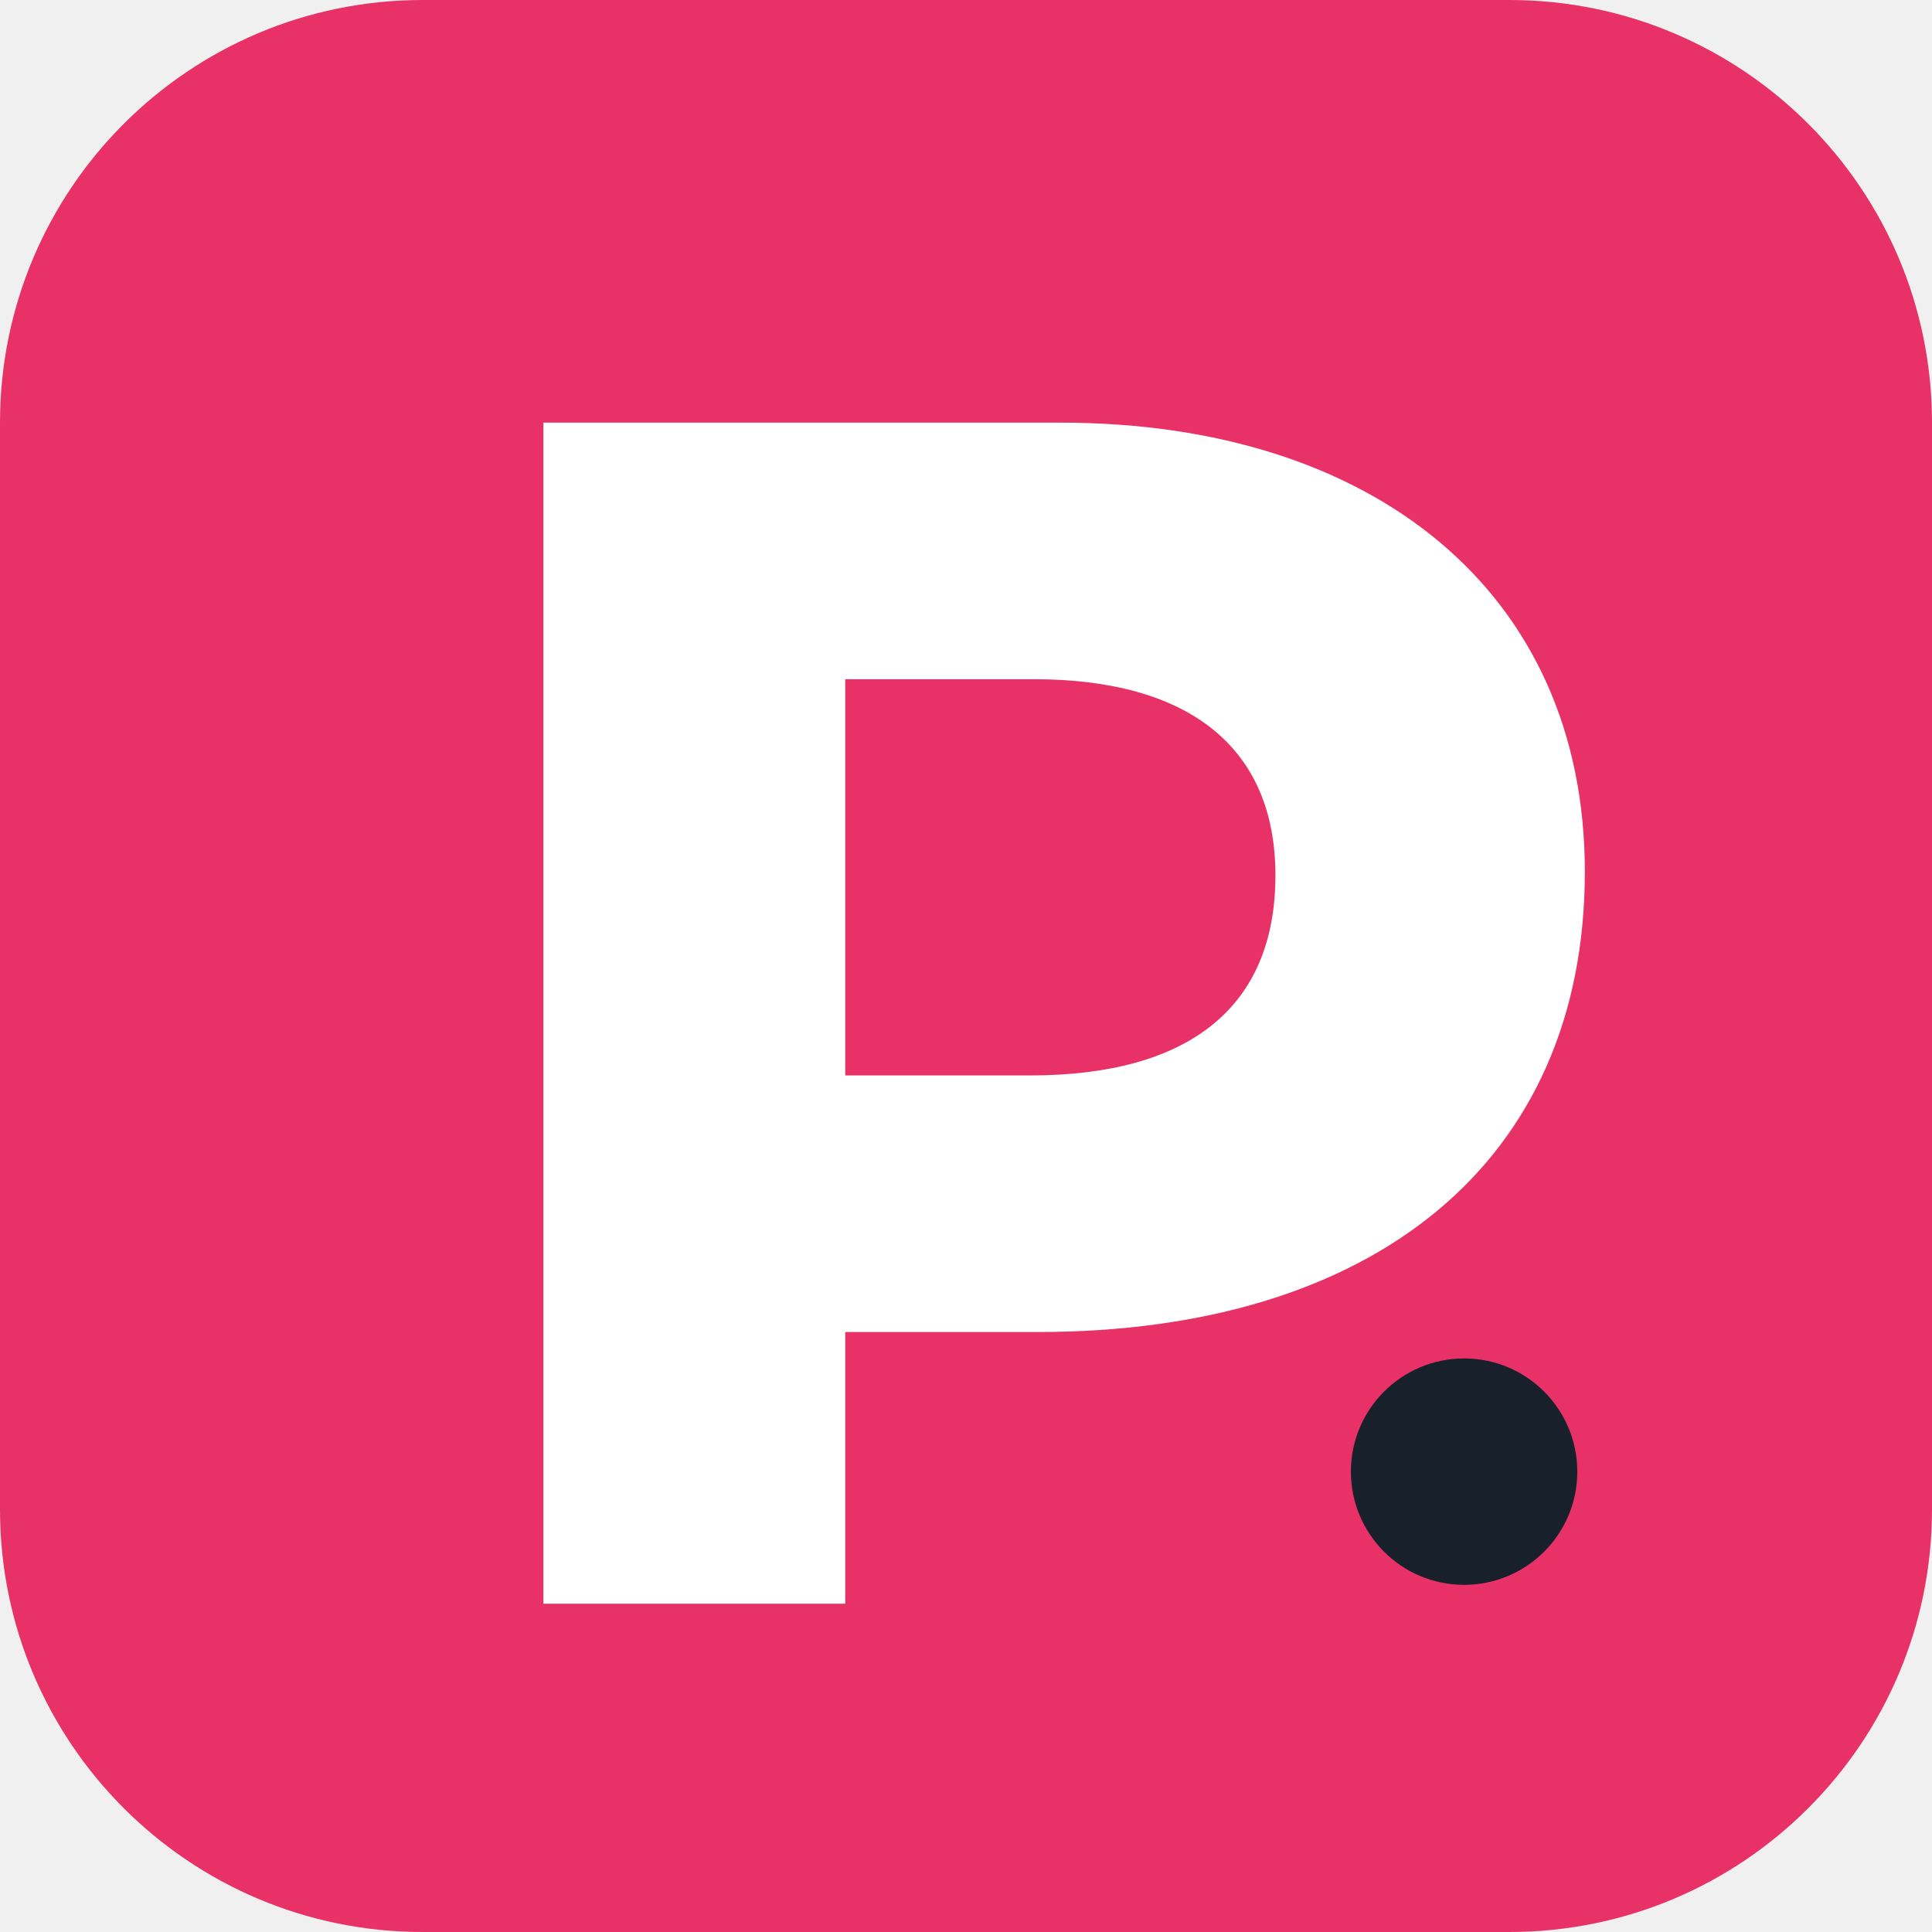
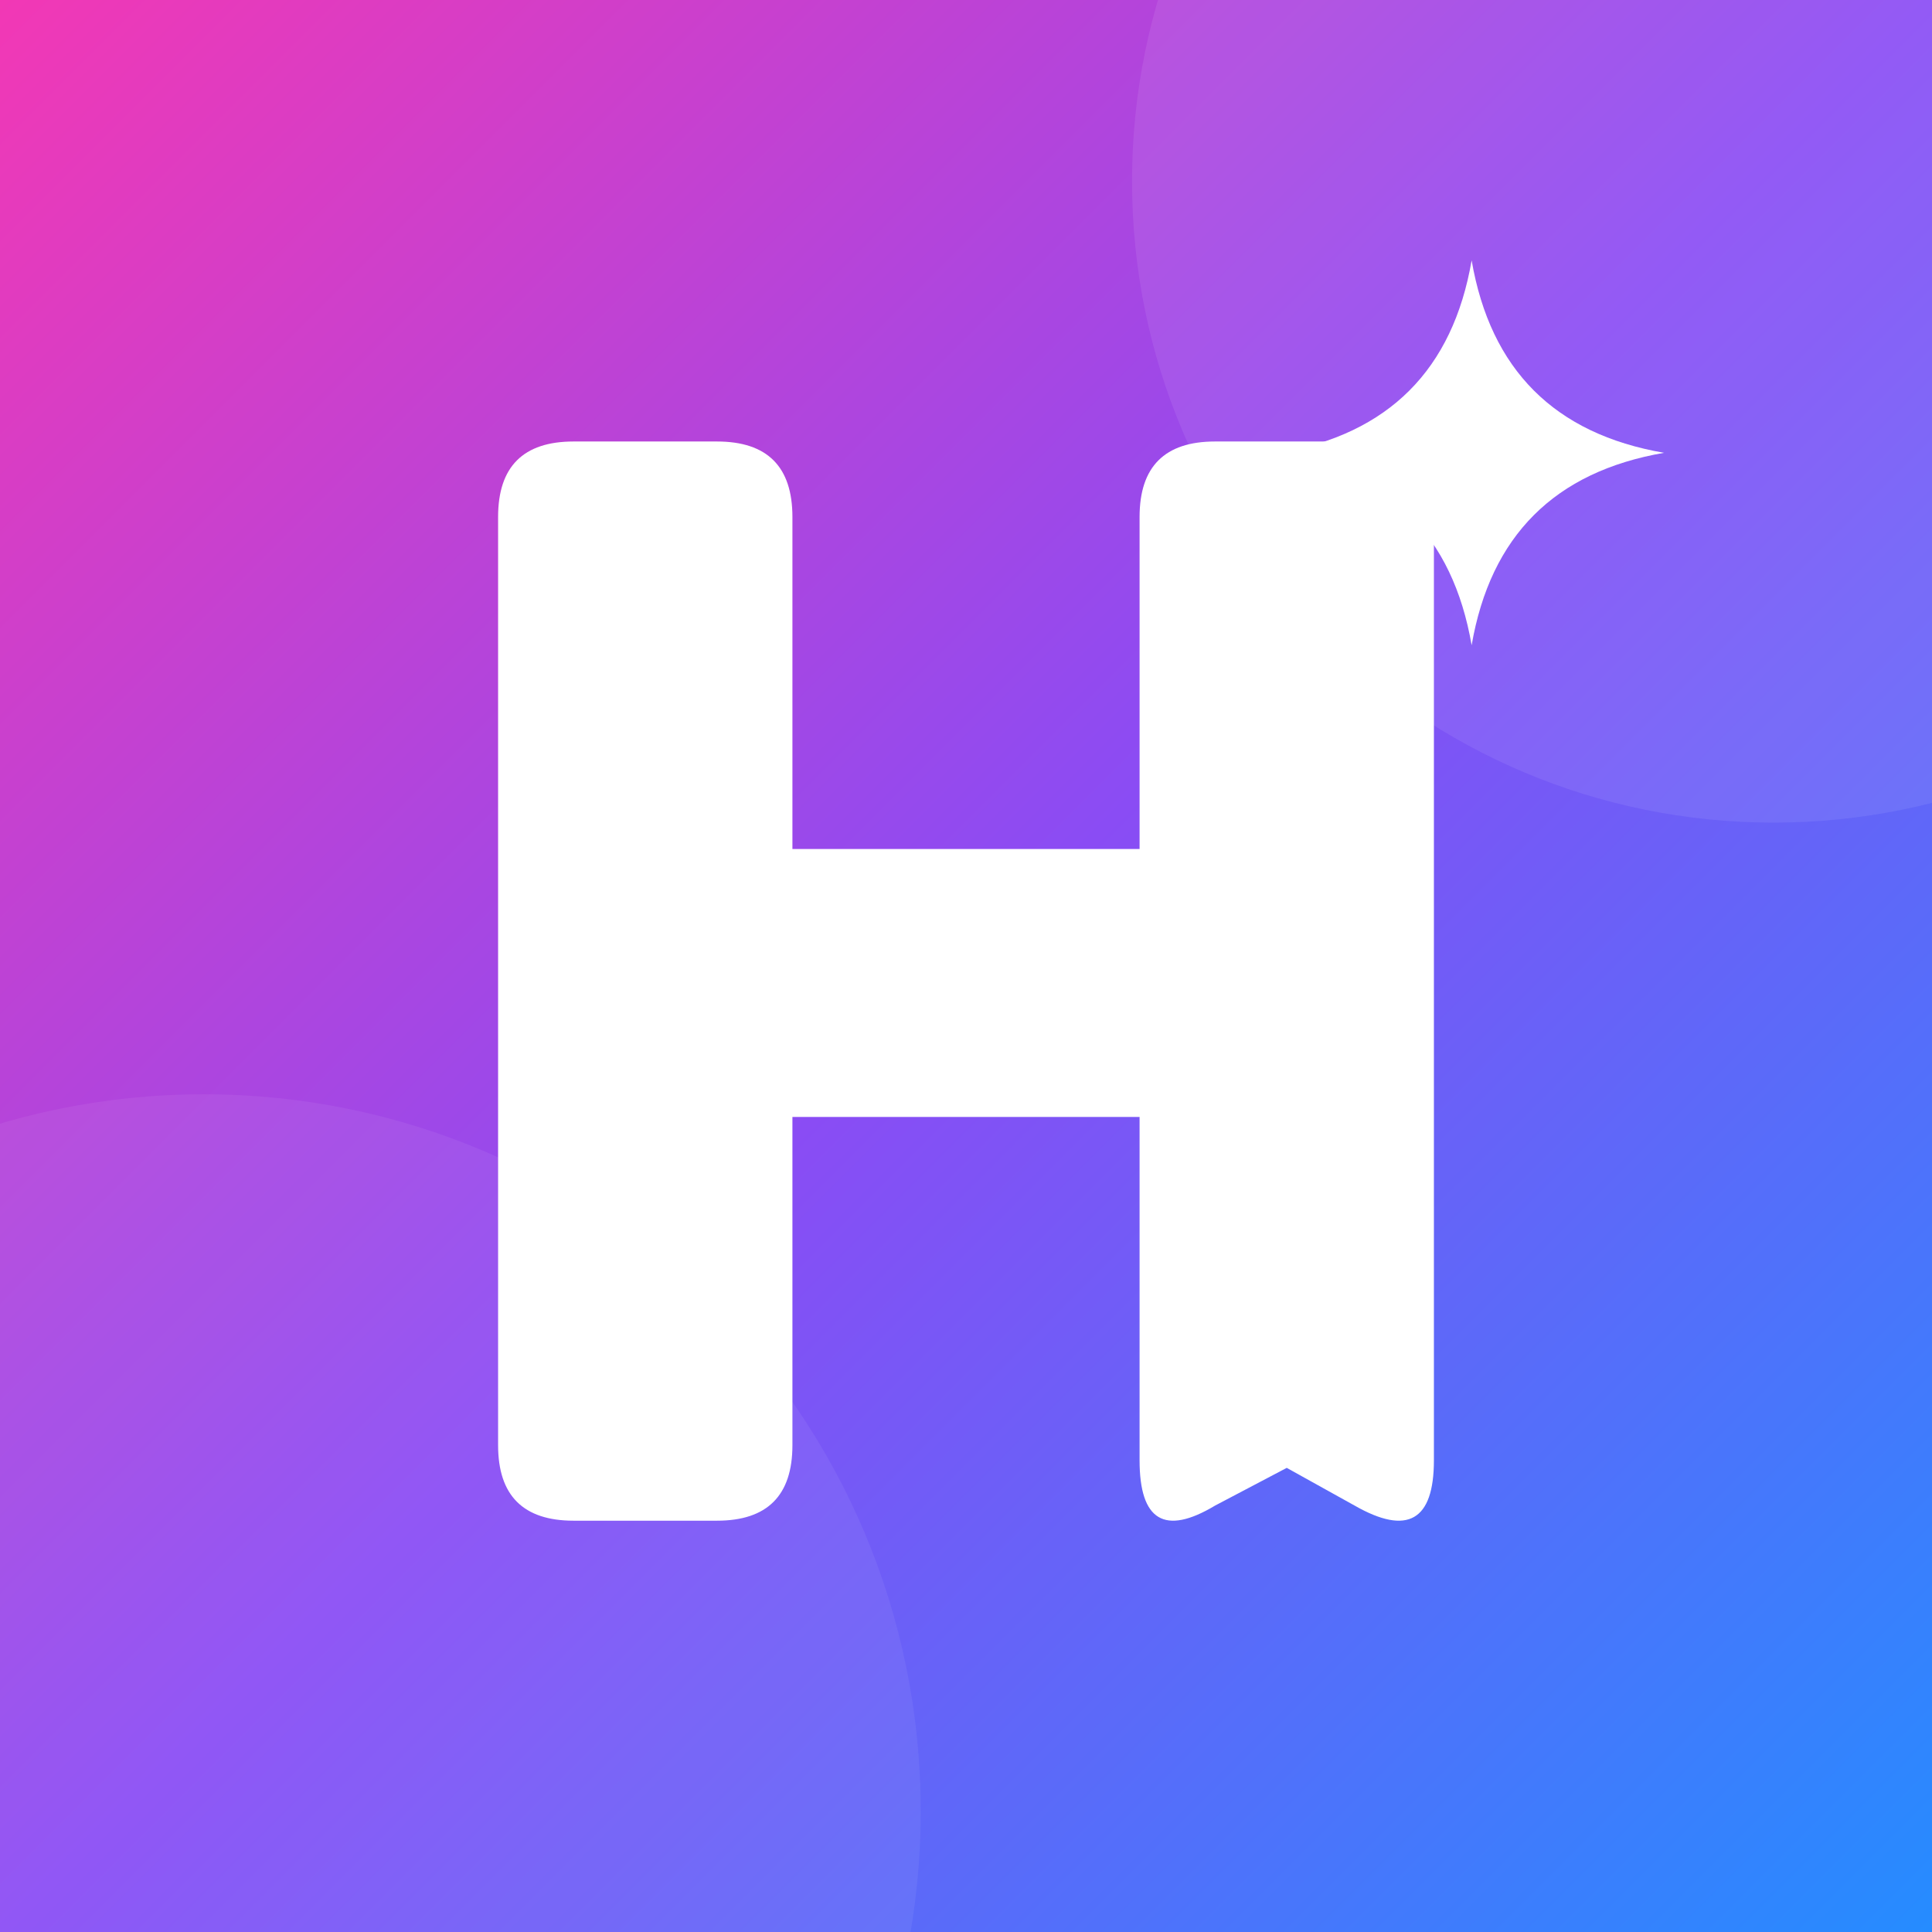
- <svg xmlns="http://www.w3.org/2000/svg" viewBox="0 0 512 512" role="img" aria-label="P-GATE">
-   <rect width="512" height="512" rx="112" fill="#e83267" />
-   <path d="M144 112h137c83 0 139 45 139 119 0 77-56 122-145 122h-51v72h-80V112zm80 68v105h49c42 0 65-18 65-53 0-34-23-52-64-52h-50z" fill="#fff" />
-   <circle cx="388" cy="390" r="30" fill="#18202b" />
+ <svg xmlns="http://www.w3.org/2000/svg" width="512" height="512" viewBox="0 0 512 512" role="img" aria-label="HOSHILU">
+   <defs>
+     <linearGradient id="g" x1="0" y1="0" x2="512" y2="512" gradientUnits="userSpaceOnUse">
+       <stop stop-color="#F238B5" />
+       <stop offset=".5" stop-color="#8A4CF4" />
+       <stop offset="1" stop-color="#258CFF" />
+     </linearGradient>
+   </defs>
+   <rect width="512" height="512" fill="url(#g)" />
+   <circle cx="470" cy="48" r="170" fill="#fff" opacity=".08" />
+   <circle cx="54" cy="480" r="190" fill="#fff" opacity=".06" />
+   <path d="M132 137Q132 117 152 117H190Q210 117 210 137V225H302V137Q302 117 322 117H360Q380 117 380 137V387Q380 411 359 399L341 389L322 399Q302 411 302 387V296H210V383Q210 403 190 403H152Q132 403 132 383Z" fill="#fff" />
+   <path d="M390 69C395 98 412 115 441 120C412 125 395 142 390 171C385 142 368 125 339 120C368 115 385 98 390 69Z" fill="#fff" />
</svg>
